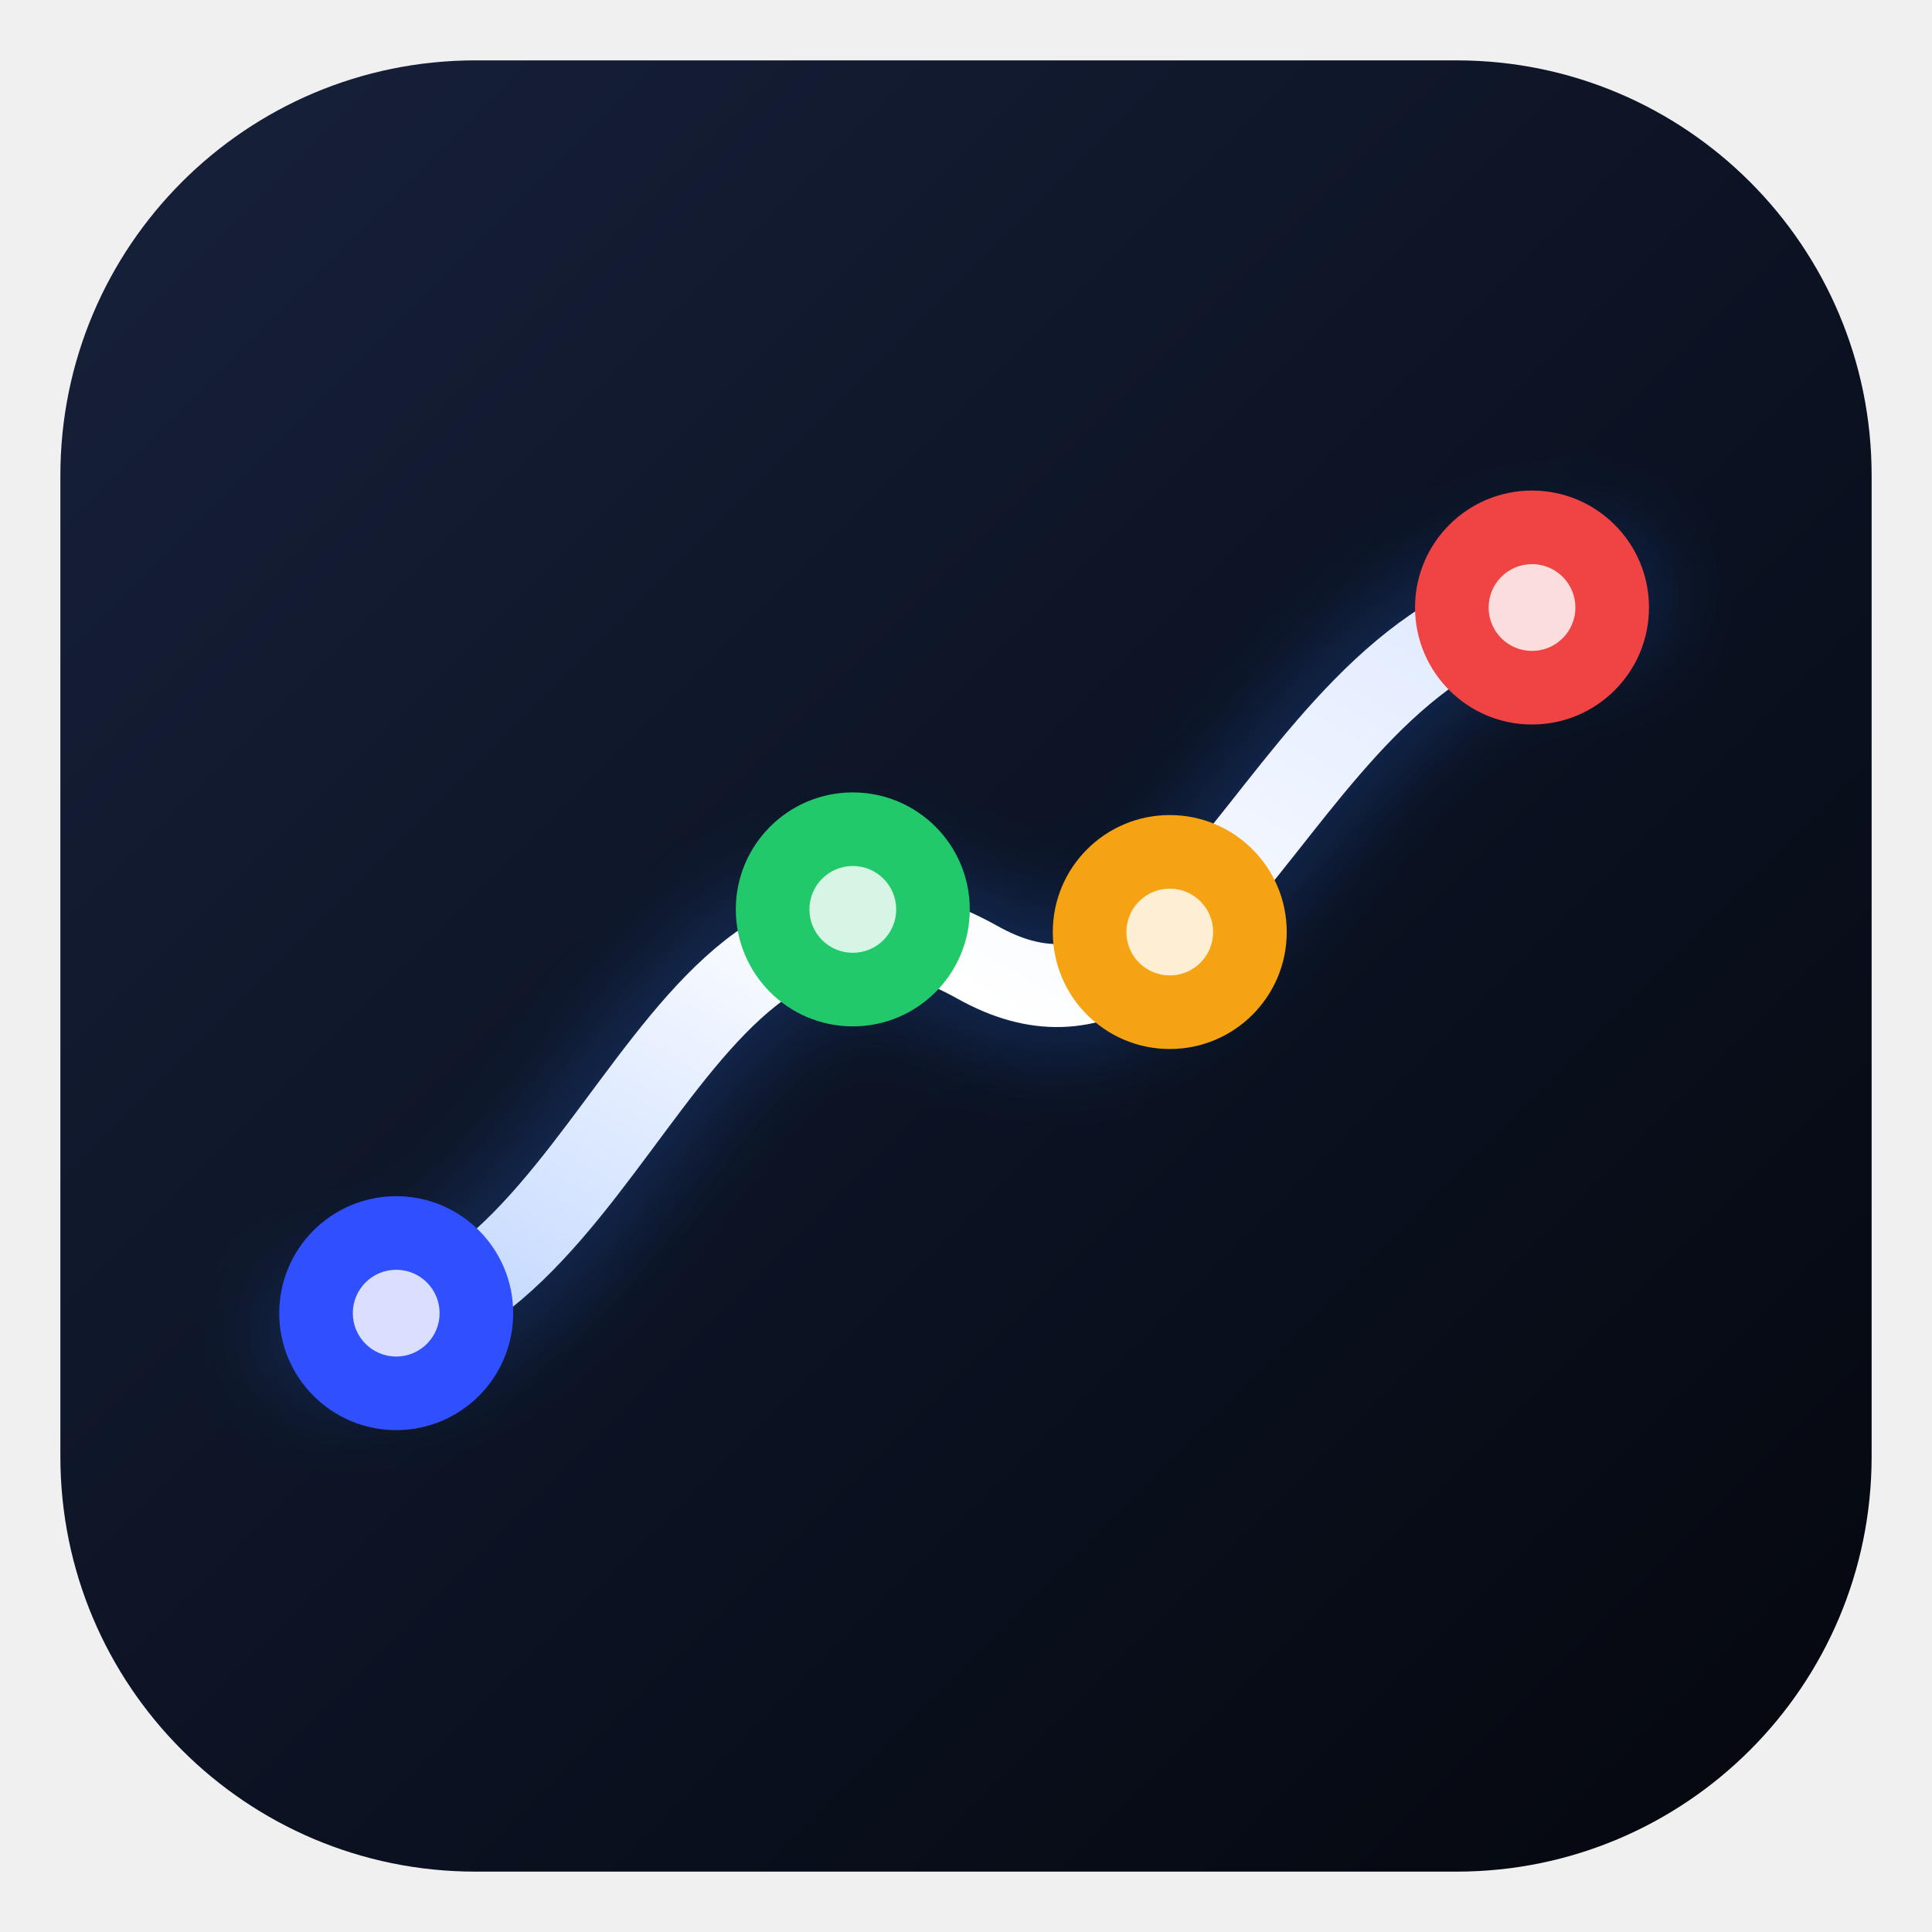
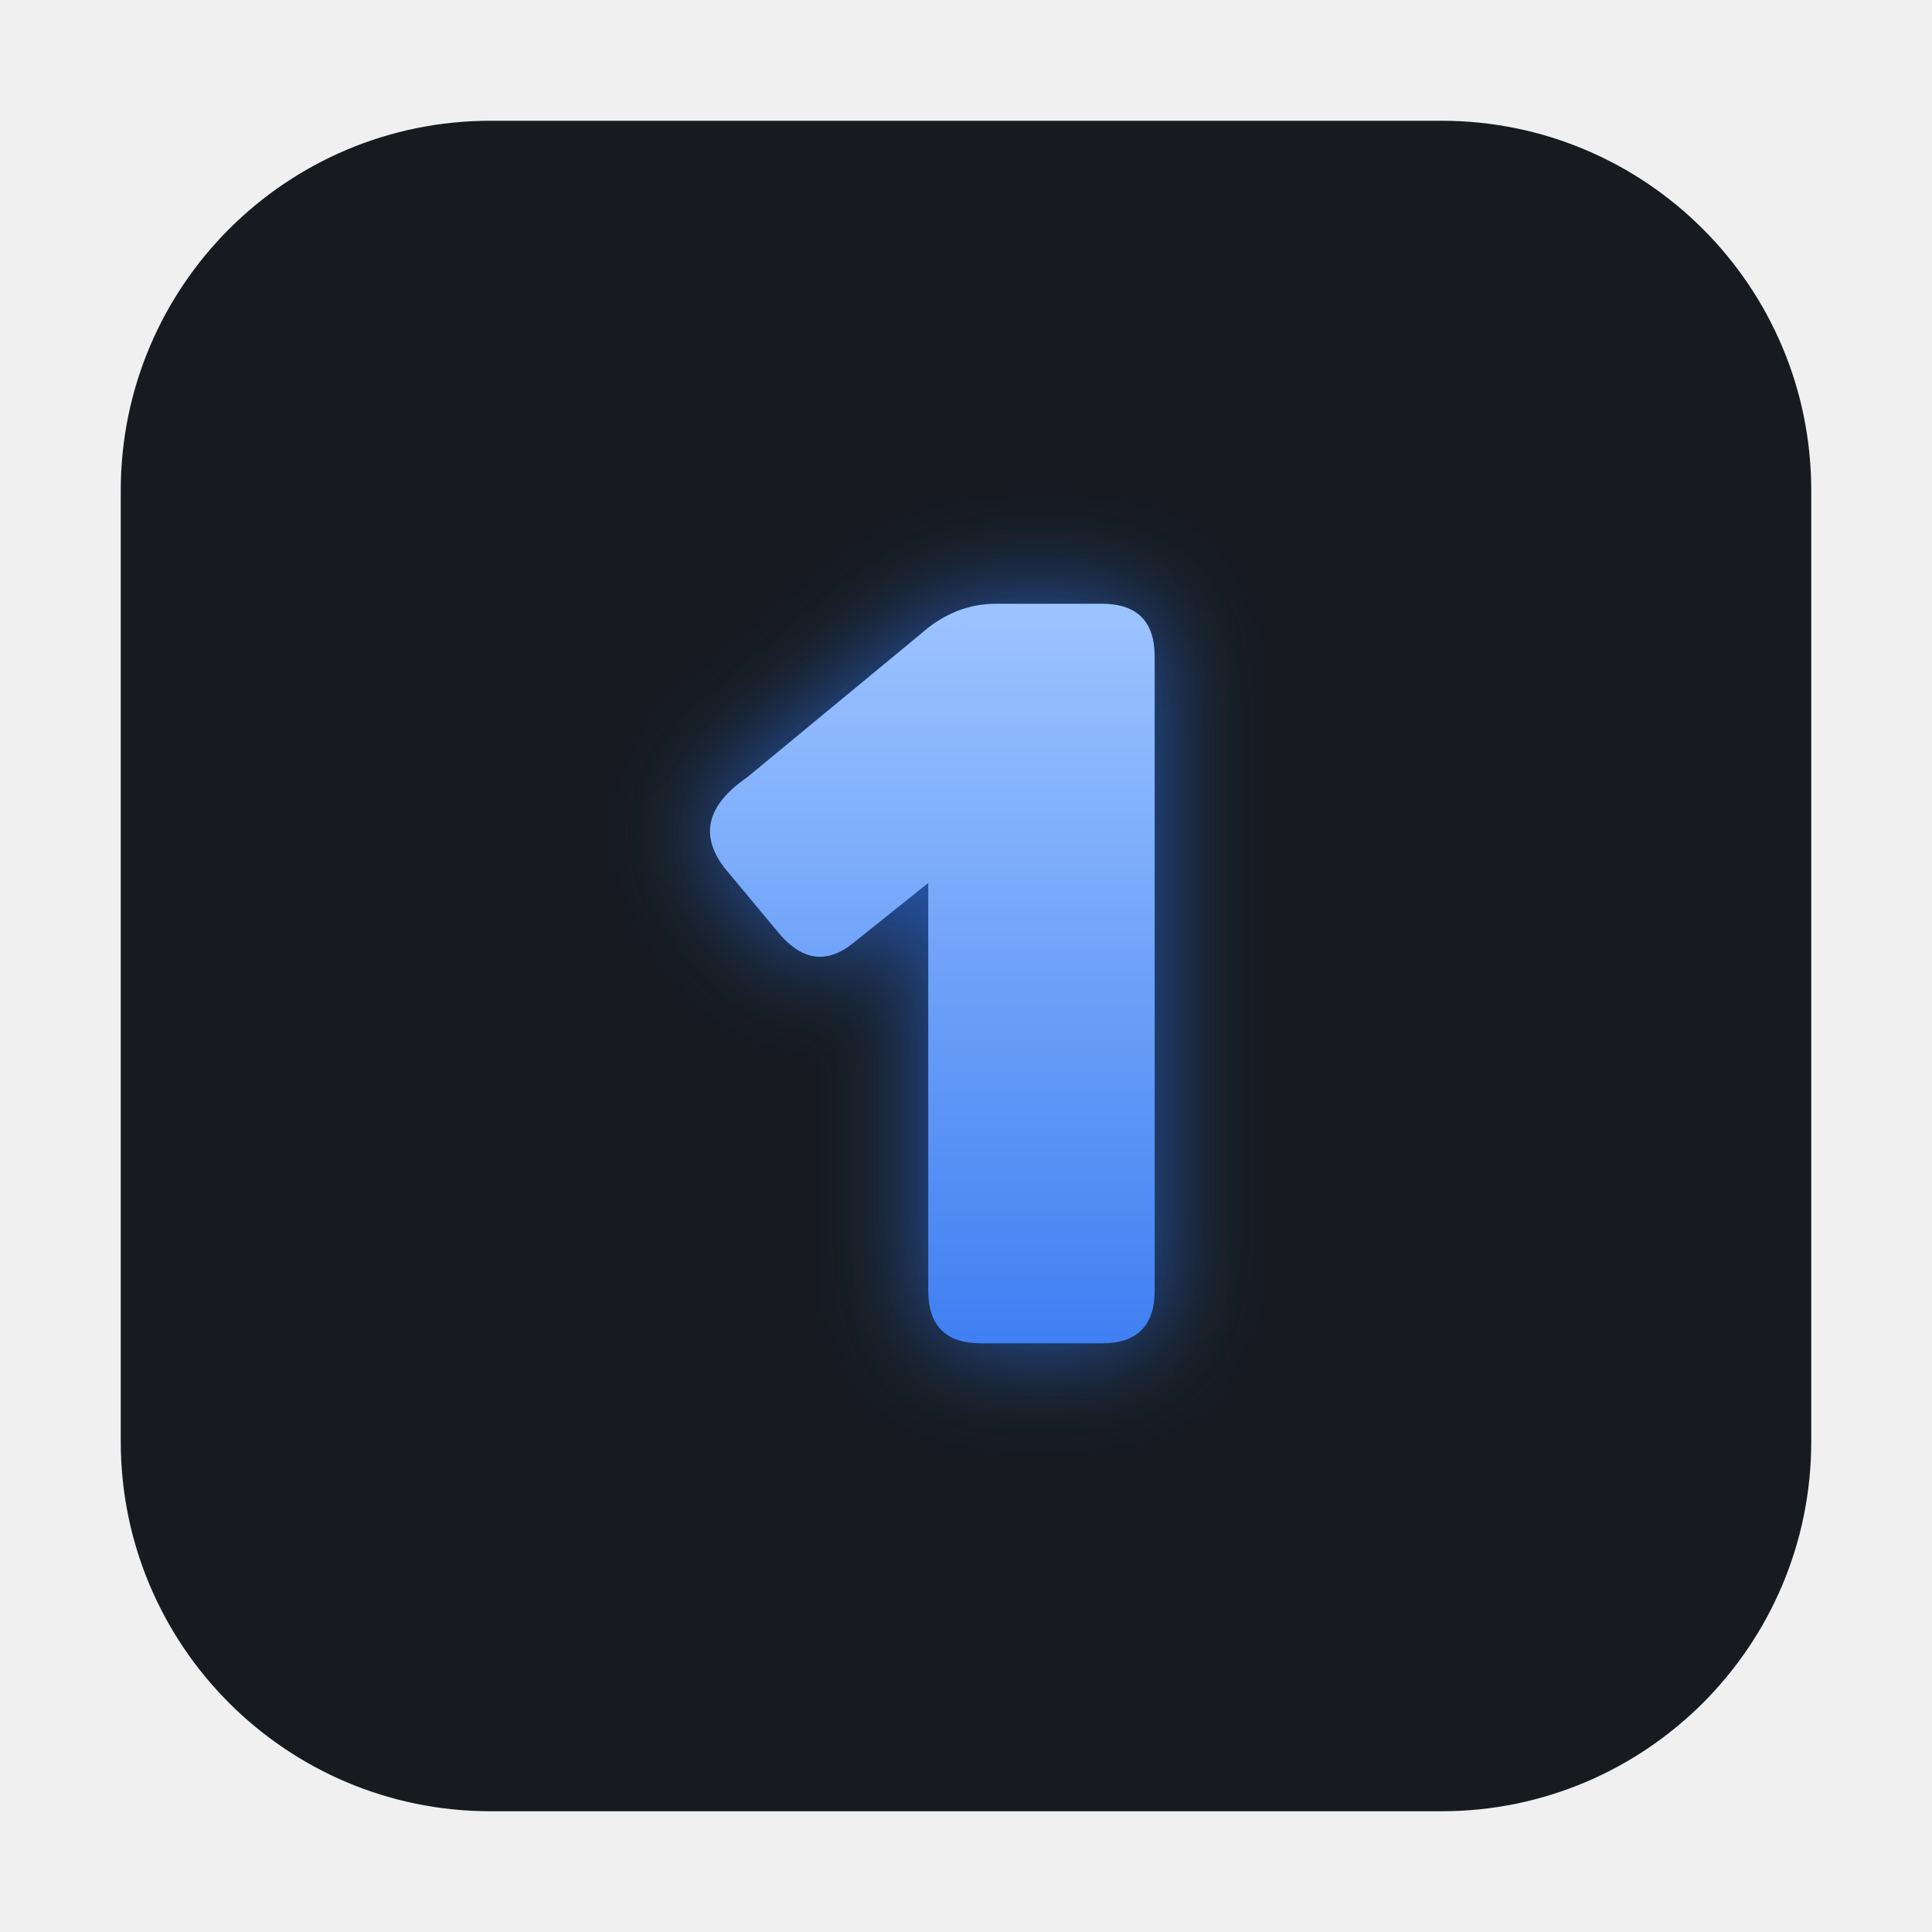
<svg xmlns="http://www.w3.org/2000/svg" viewBox="0 0 1024 1024">
  <defs>
-     <linearGradient id="background" x1="0" y1="0" x2="1" y2="1">
-       <stop offset="0" stop-color="#17213A" />
-       <stop offset="0.55" stop-color="#0B1222" />
-       <stop offset="1" stop-color="#05070D" />
+     <linearGradient id="one" x1="0" y1="0" x2="0" y2="1">
+       <stop offset="0" stop-color="#9DC4FF" />
+       <stop offset="1" stop-color="#3F7FF2" />
    </linearGradient>
-     <linearGradient id="thread" x1="0" y1="1" x2="1" y2="0">
-       <stop offset="0" stop-color="#BBD3FF" />
-       <stop offset="0.48" stop-color="#FFFFFF" />
-       <stop offset="1" stop-color="#DDE8FF" />
-     </linearGradient>
-     <filter id="glow" x="-40%" y="-40%" width="180%" height="180%">
-       <feGaussianBlur stdDeviation="22" />
+     <filter id="glow" x="-70%" y="-35%" width="240%" height="170%">
+       <feGaussianBlur stdDeviation="28" />
    </filter>
  </defs>
-   <rect x="32" y="32" width="960" height="960" rx="220" fill="url(#background)" />
-   <path d="M178 706 C330 706 356 420 518 510 C646 582 682 316 846 316" fill="none" stroke="#2678FF" stroke-width="70" stroke-linecap="round" opacity="0.22" filter="url(#glow)" />
-   <path d="M178 706 C330 706 356 420 518 510 C646 582 682 316 846 316" fill="none" stroke="url(#thread)" stroke-width="44" stroke-linecap="round" />
-   <circle cx="210" cy="696" r="62" fill="#304FFE" />
-   <circle cx="452" cy="482" r="62" fill="#22C96B" />
-   <circle cx="620" cy="494" r="62" fill="#F5A312" />
-   <circle cx="812" cy="322" r="62" fill="#F04444" />
-   <circle cx="210" cy="696" r="23" fill="#FFFFFF" opacity="0.82" />
-   <circle cx="452" cy="482" r="23" fill="#FFFFFF" opacity="0.82" />
-   <circle cx="620" cy="494" r="23" fill="#FFFFFF" opacity="0.82" />
-   <circle cx="812" cy="322" r="23" fill="#FFFFFF" opacity="0.82" />
+   <rect x="64" y="64" width="896" height="896" rx="196" fill="#171B1F" />
+   <path d="M396 412 L488 336 Q506 320 528 320 H584            Q612 320 612 348 V684 Q612 712 584 712 H520            Q492 712 492 684 V468 L452 500 Q432 516 414 496 L384 460            Q364 434 396 412 Z" fill="#2F76F6" opacity="0.7" filter="url(#glow)" />
+   <path d="M396 412 L488 336 Q506 320 528 320 H584            Q612 320 612 348 V684 Q612 712 584 712 H520            Q492 712 492 684 V468 L452 500 Q432 516 414 496 L384 460            Q364 434 396 412 Z" fill="url(#one)" />
</svg>
